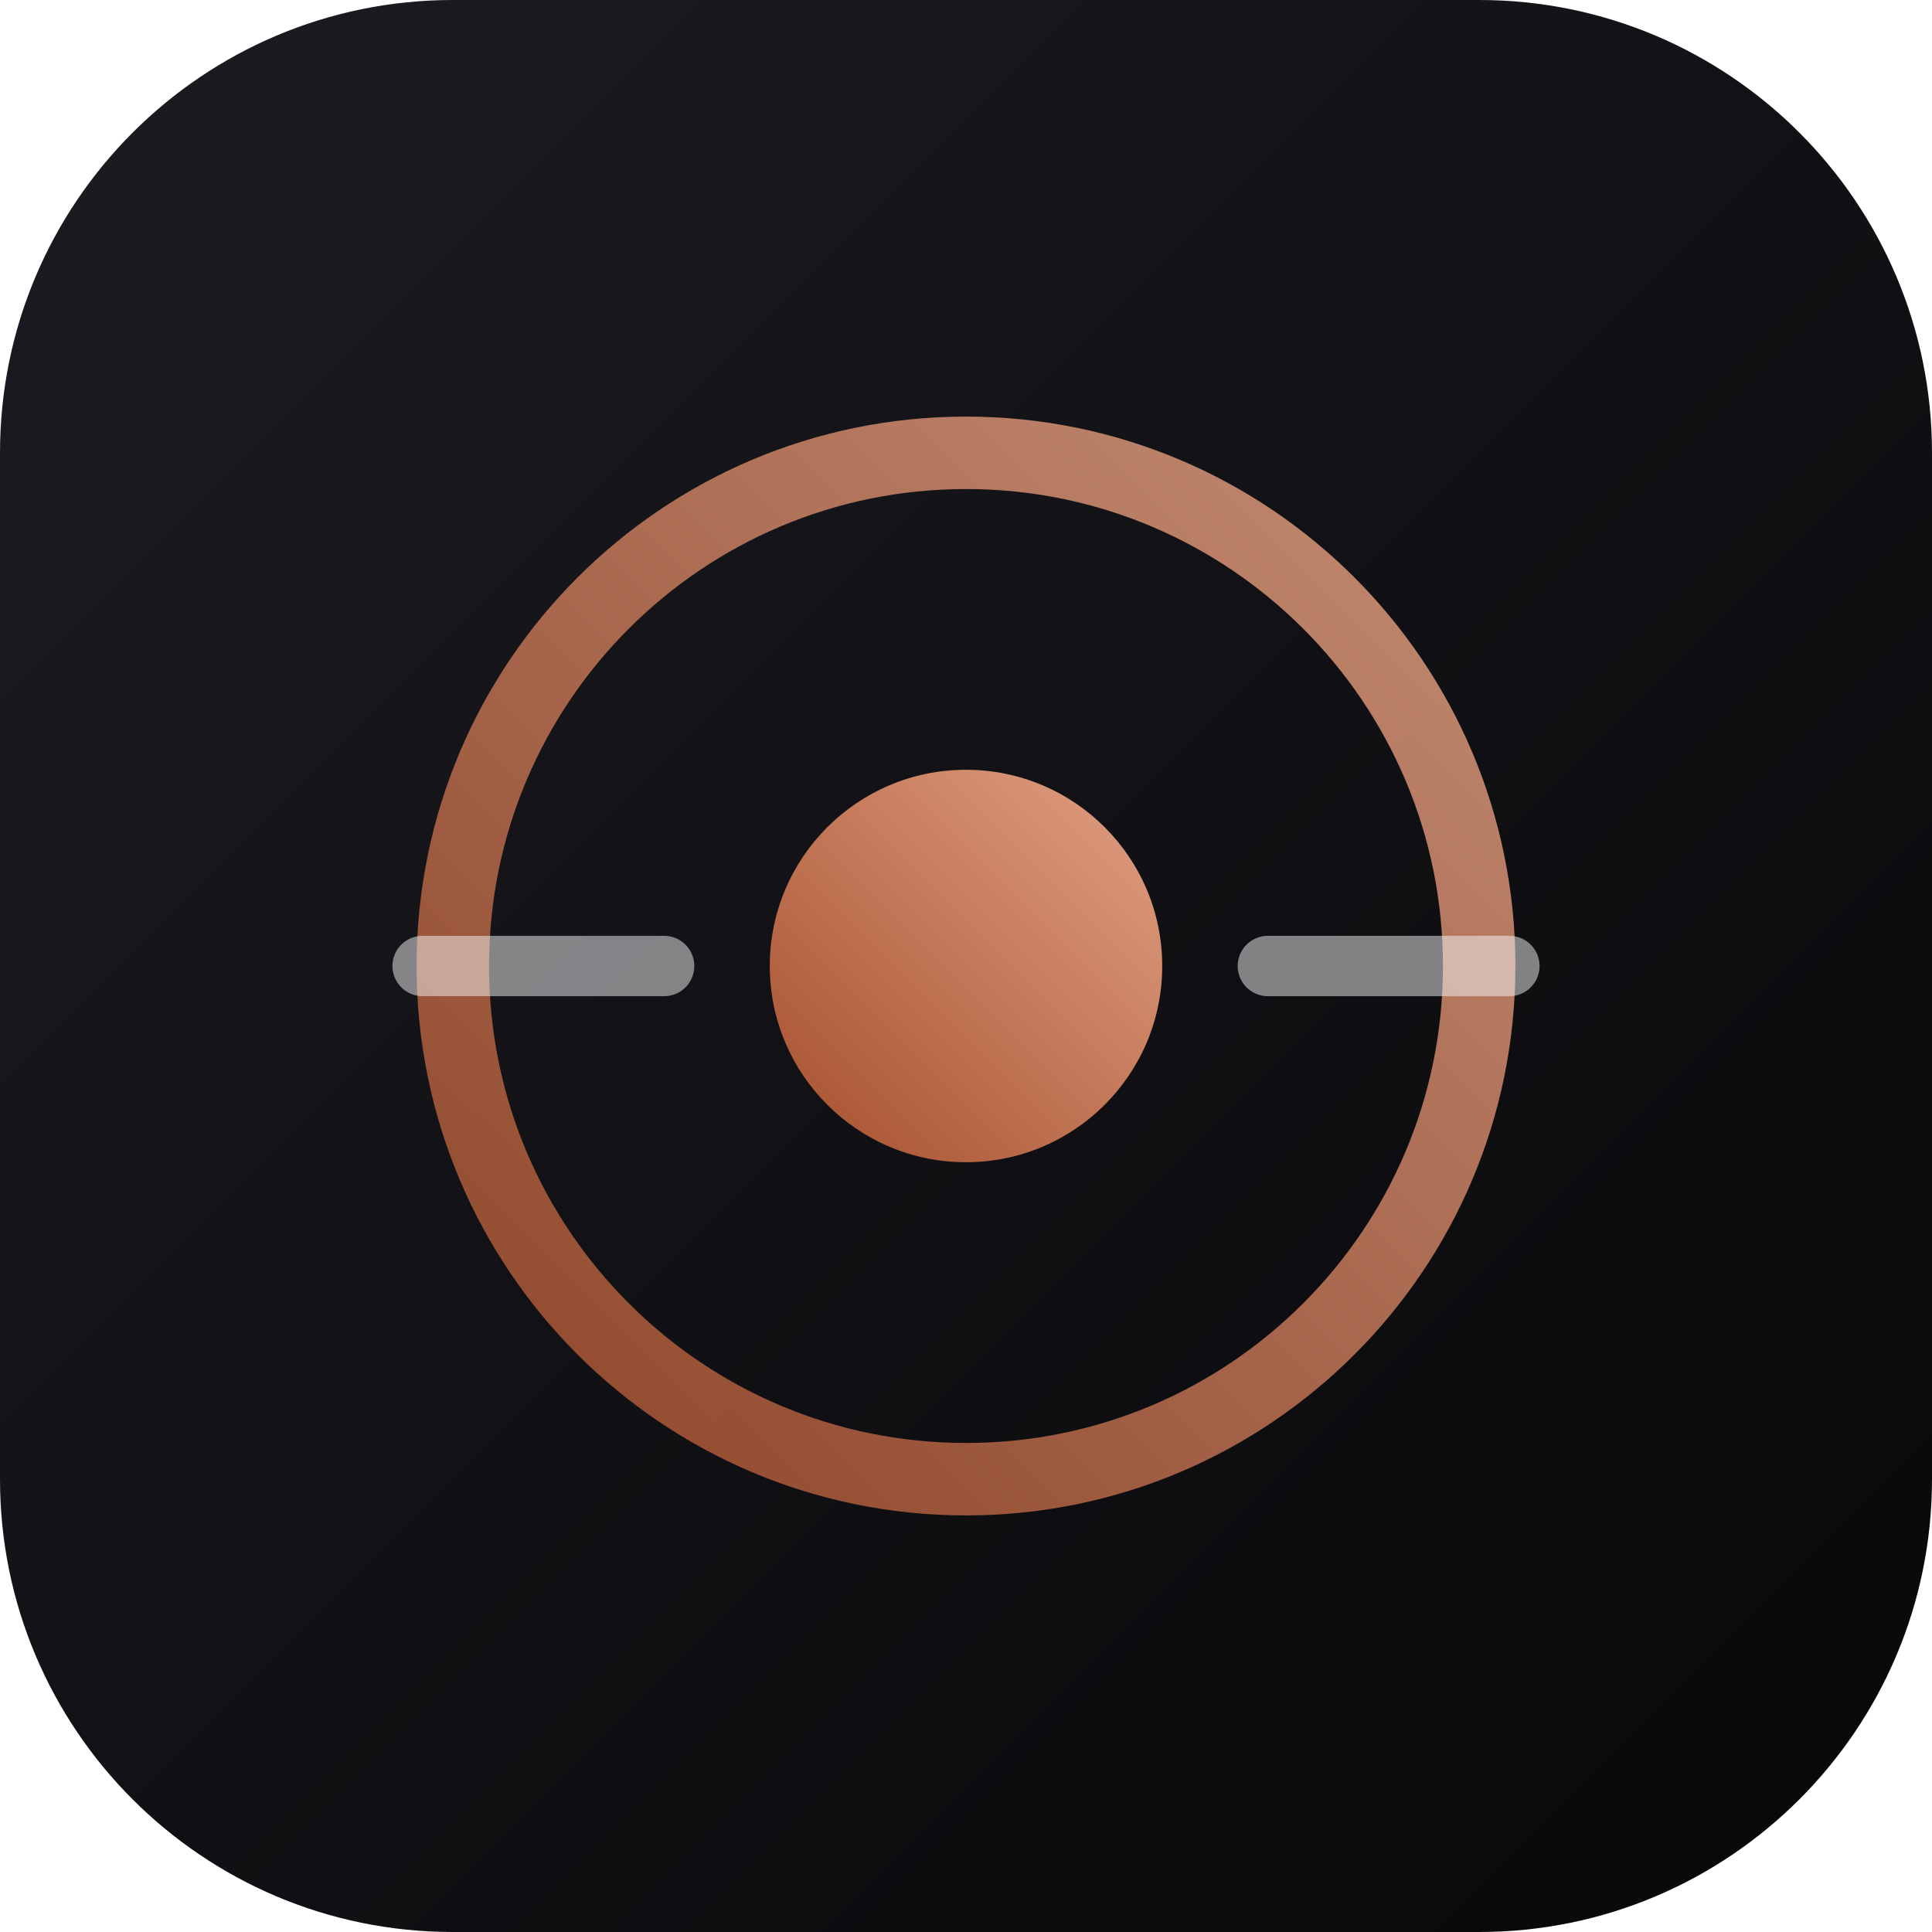
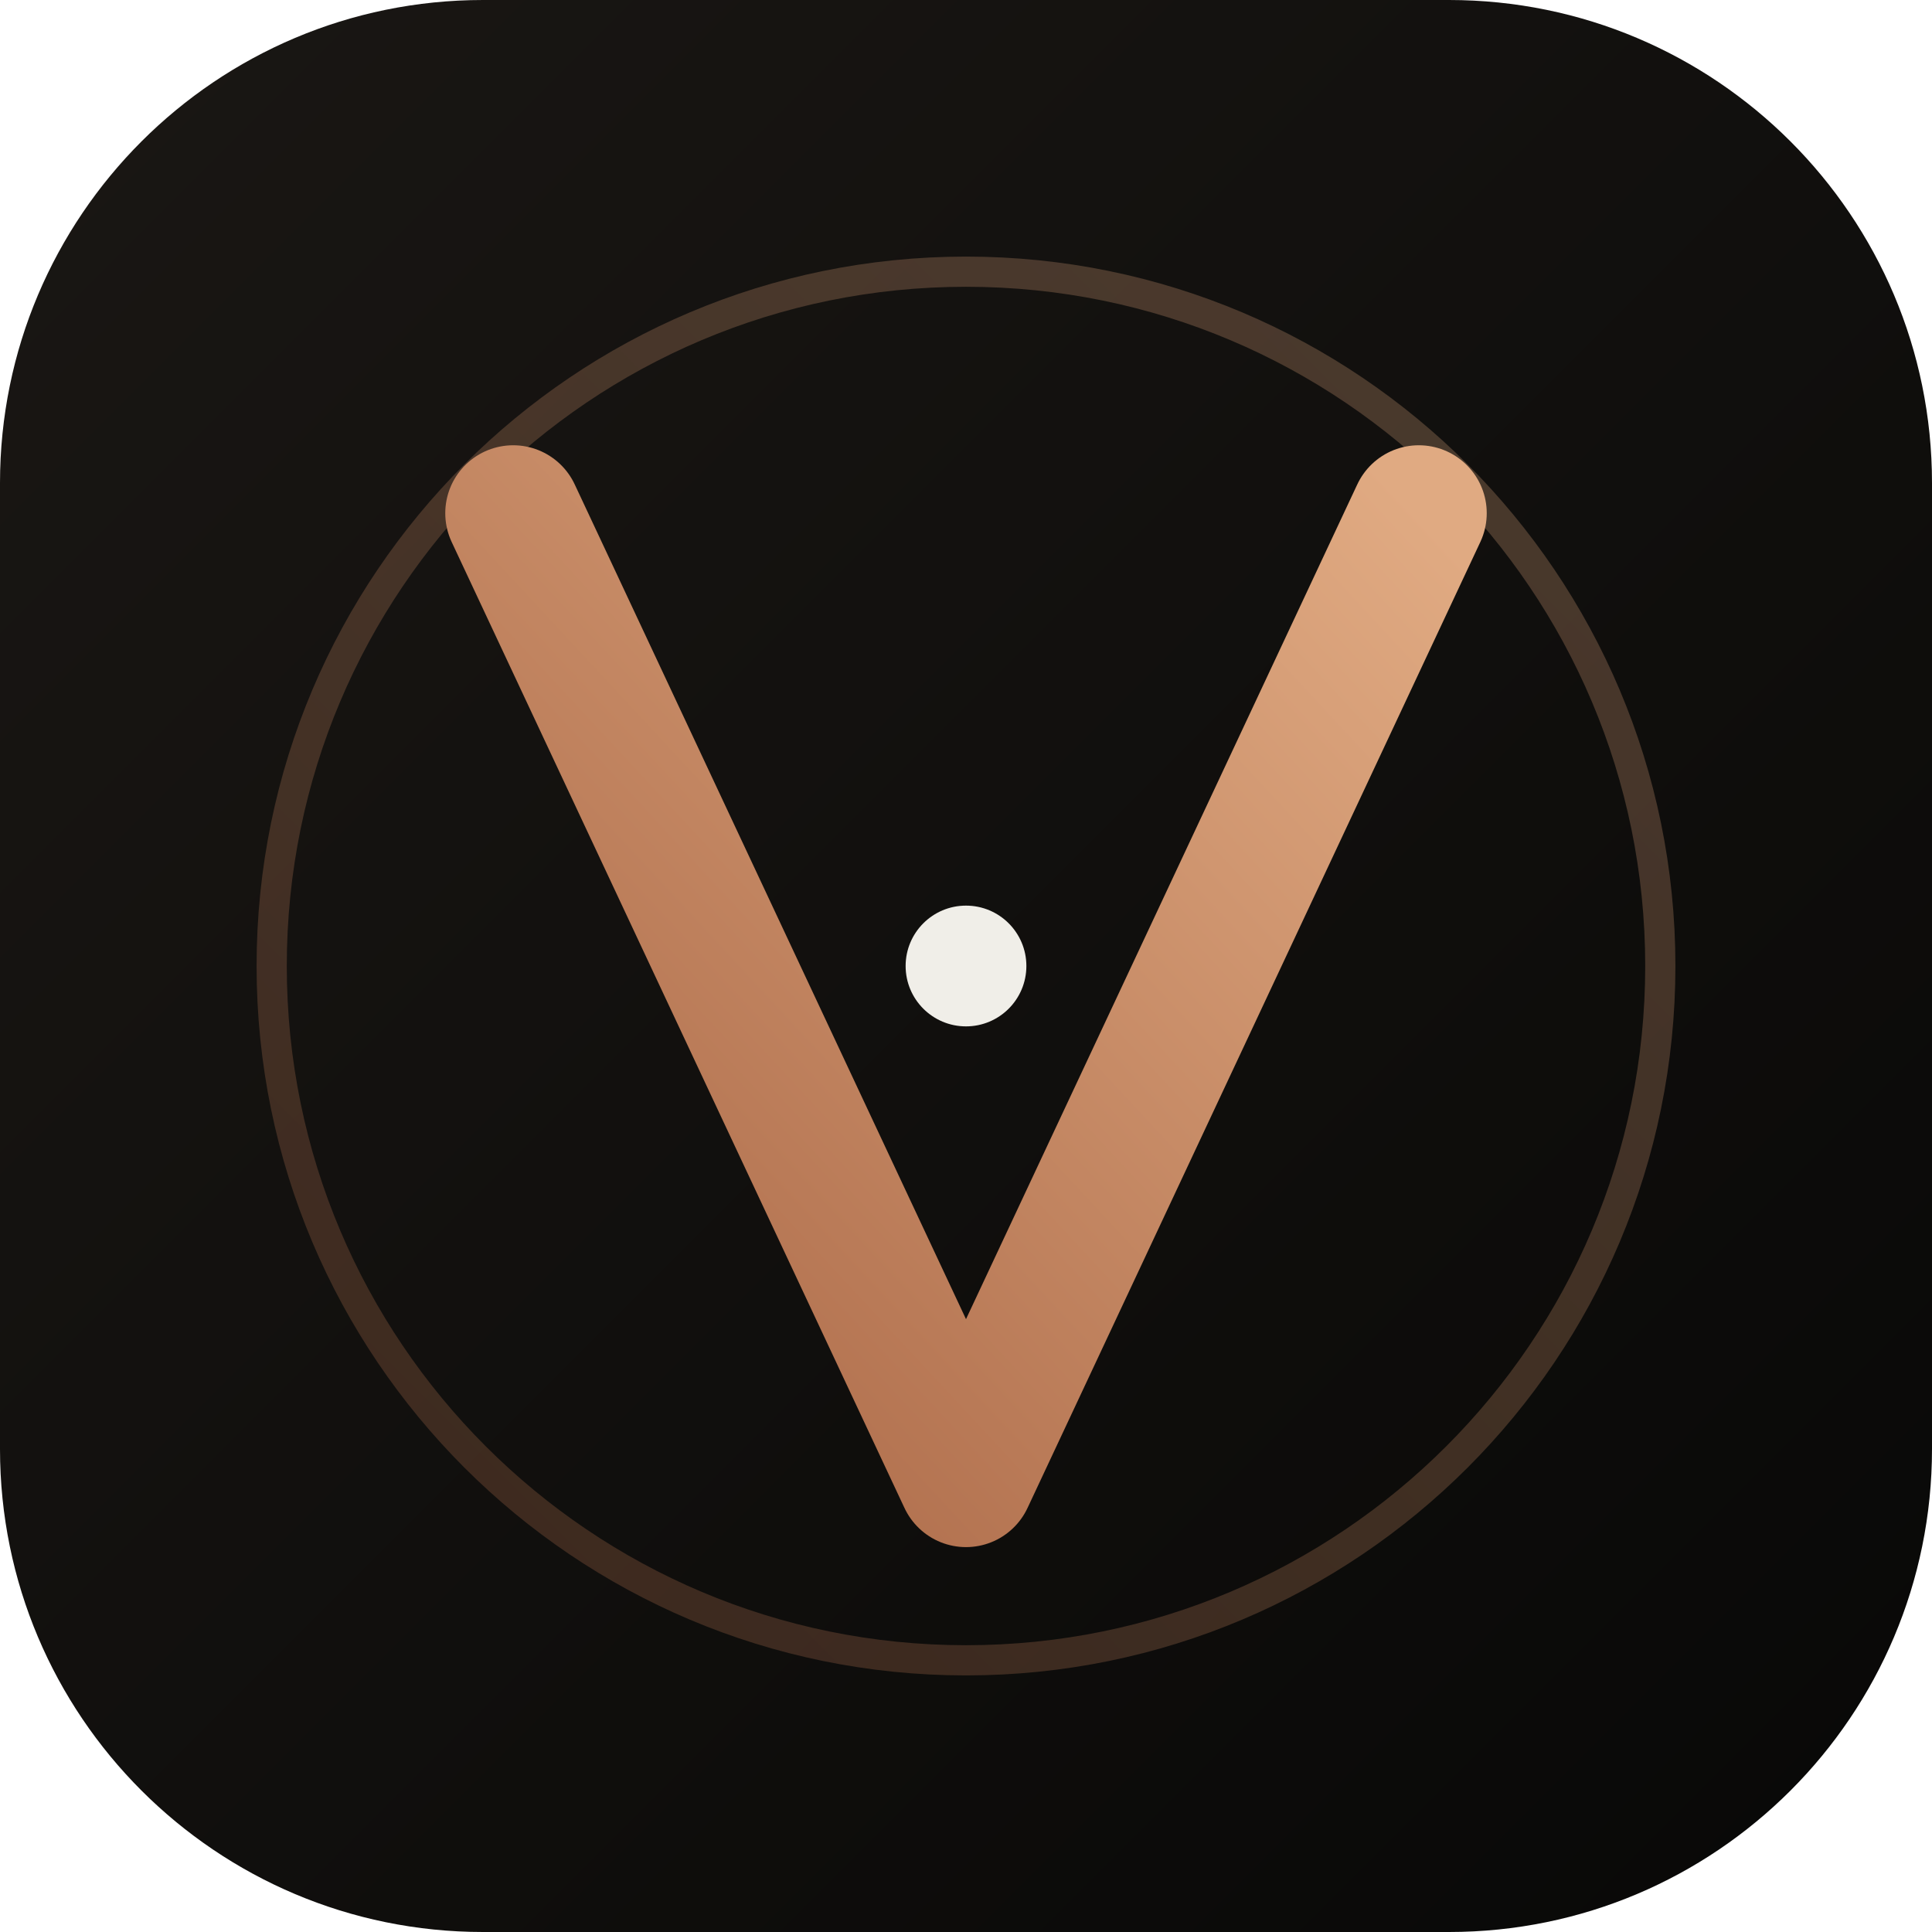
<svg xmlns="http://www.w3.org/2000/svg" viewBox="0 0 64 64" width="64" height="64">
  <defs>
-     <linearGradient id="a" x1="0" y1="0" x2="1" y2="1">
-       <stop offset="0" stop-color="#1b1b21" />
-       <stop offset="1" stop-color="#08080a" />
+     <linearGradient id="bg" x1="0" y1="0" x2="1" y2="1">
+       <stop offset="0" stop-color="#1a1714" />
+       <stop offset="1" stop-color="#080807" />
    </linearGradient>
-     <linearGradient id="b" x1="0" y1="1" x2="1" y2="0">
-       <stop offset="0" stop-color="#a44e2c" />
-       <stop offset="1" stop-color="#e2a184" />
+     <linearGradient id="copper" x1="0" y1="1" x2="1" y2="0">
+       <stop offset="0" stop-color="#a96645" />
+       <stop offset="1" stop-color="#e0aa82" />
    </linearGradient>
  </defs>
-   <rect width="64" height="64" rx="15" fill="url(#a)" />
-   <circle cx="32" cy="32" r="17" fill="none" stroke="url(#b)" stroke-width="2.4" stroke-opacity="0.85" />
-   <circle cx="32" cy="32" r="6.5" fill="url(#b)" />
-   <path d="M14 32h8M42 32h8" stroke="#f7f7f8" stroke-opacity="0.5" stroke-width="2" stroke-linecap="round" />
+   <rect width="64" height="64" rx="16" fill="url(#bg)" />
+   <circle cx="32" cy="32" r="23" fill="none" stroke="url(#copper)" stroke-opacity=".28" />
+   <path d="M17 17l15 32 15-32" fill="none" stroke="url(#copper)" stroke-width="4.5" stroke-linecap="round" stroke-linejoin="round" />
+   <circle cx="32" cy="32" r="2" fill="#f0eee8" />
</svg>
